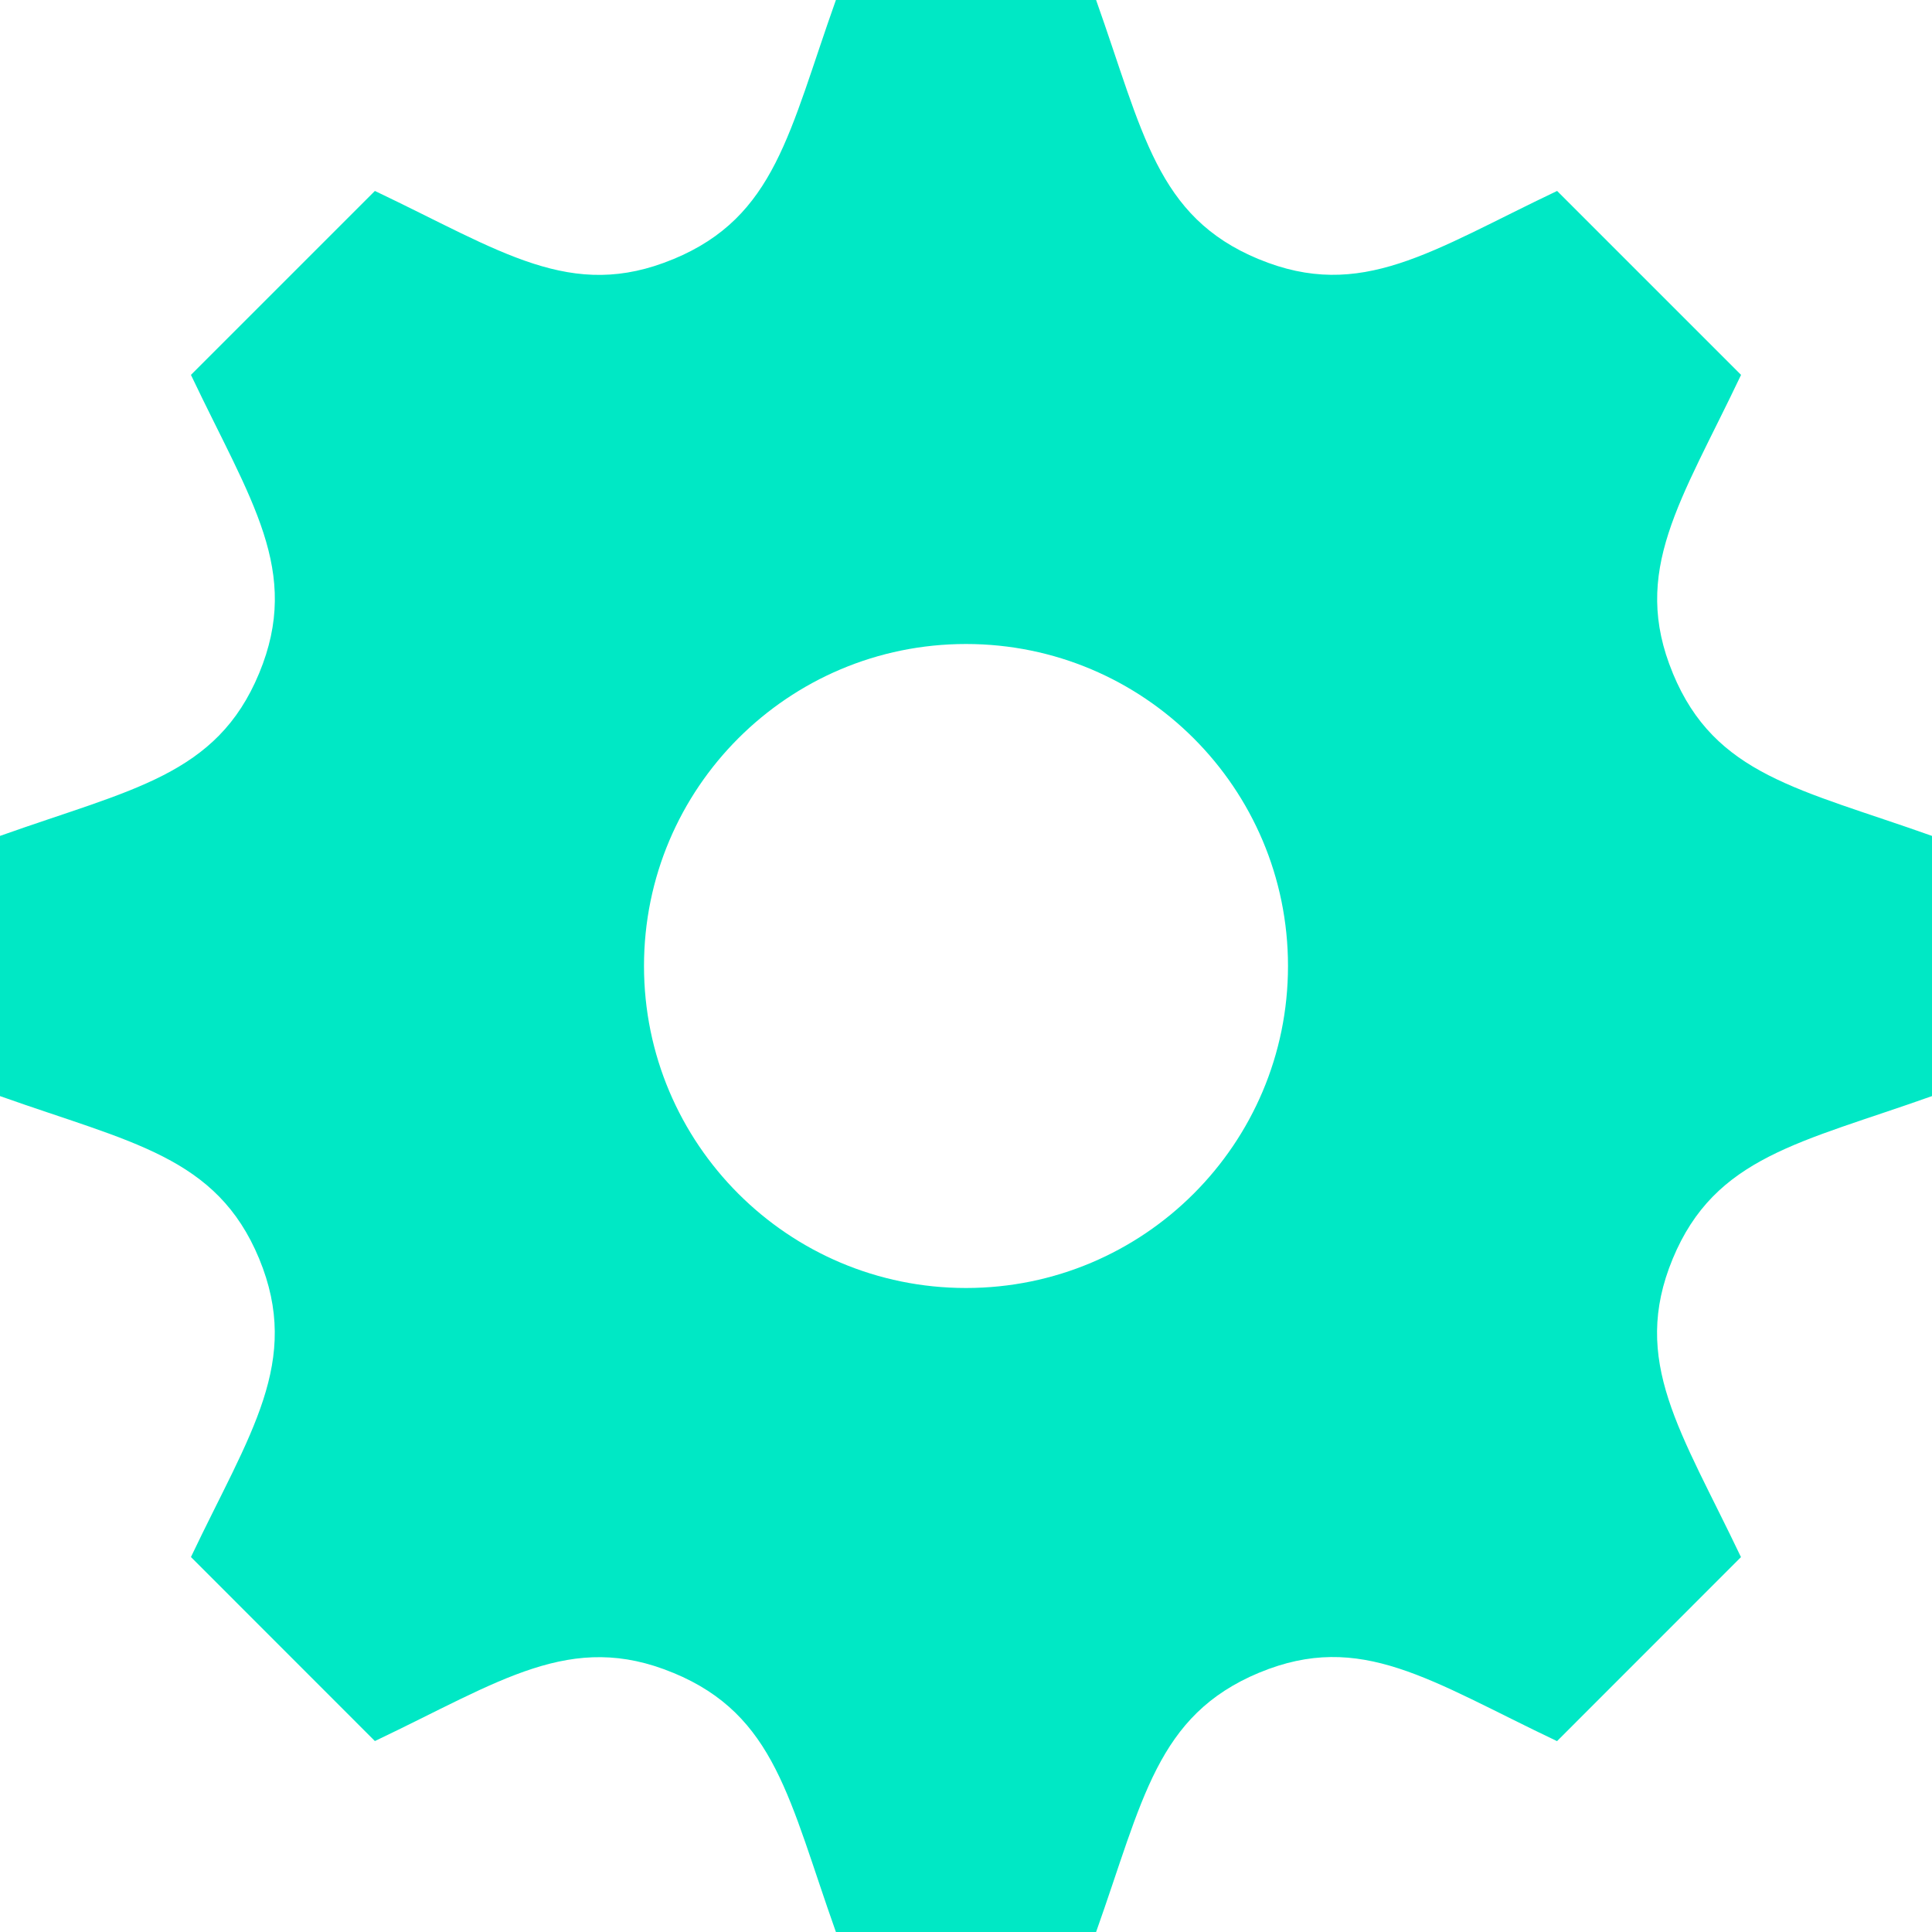
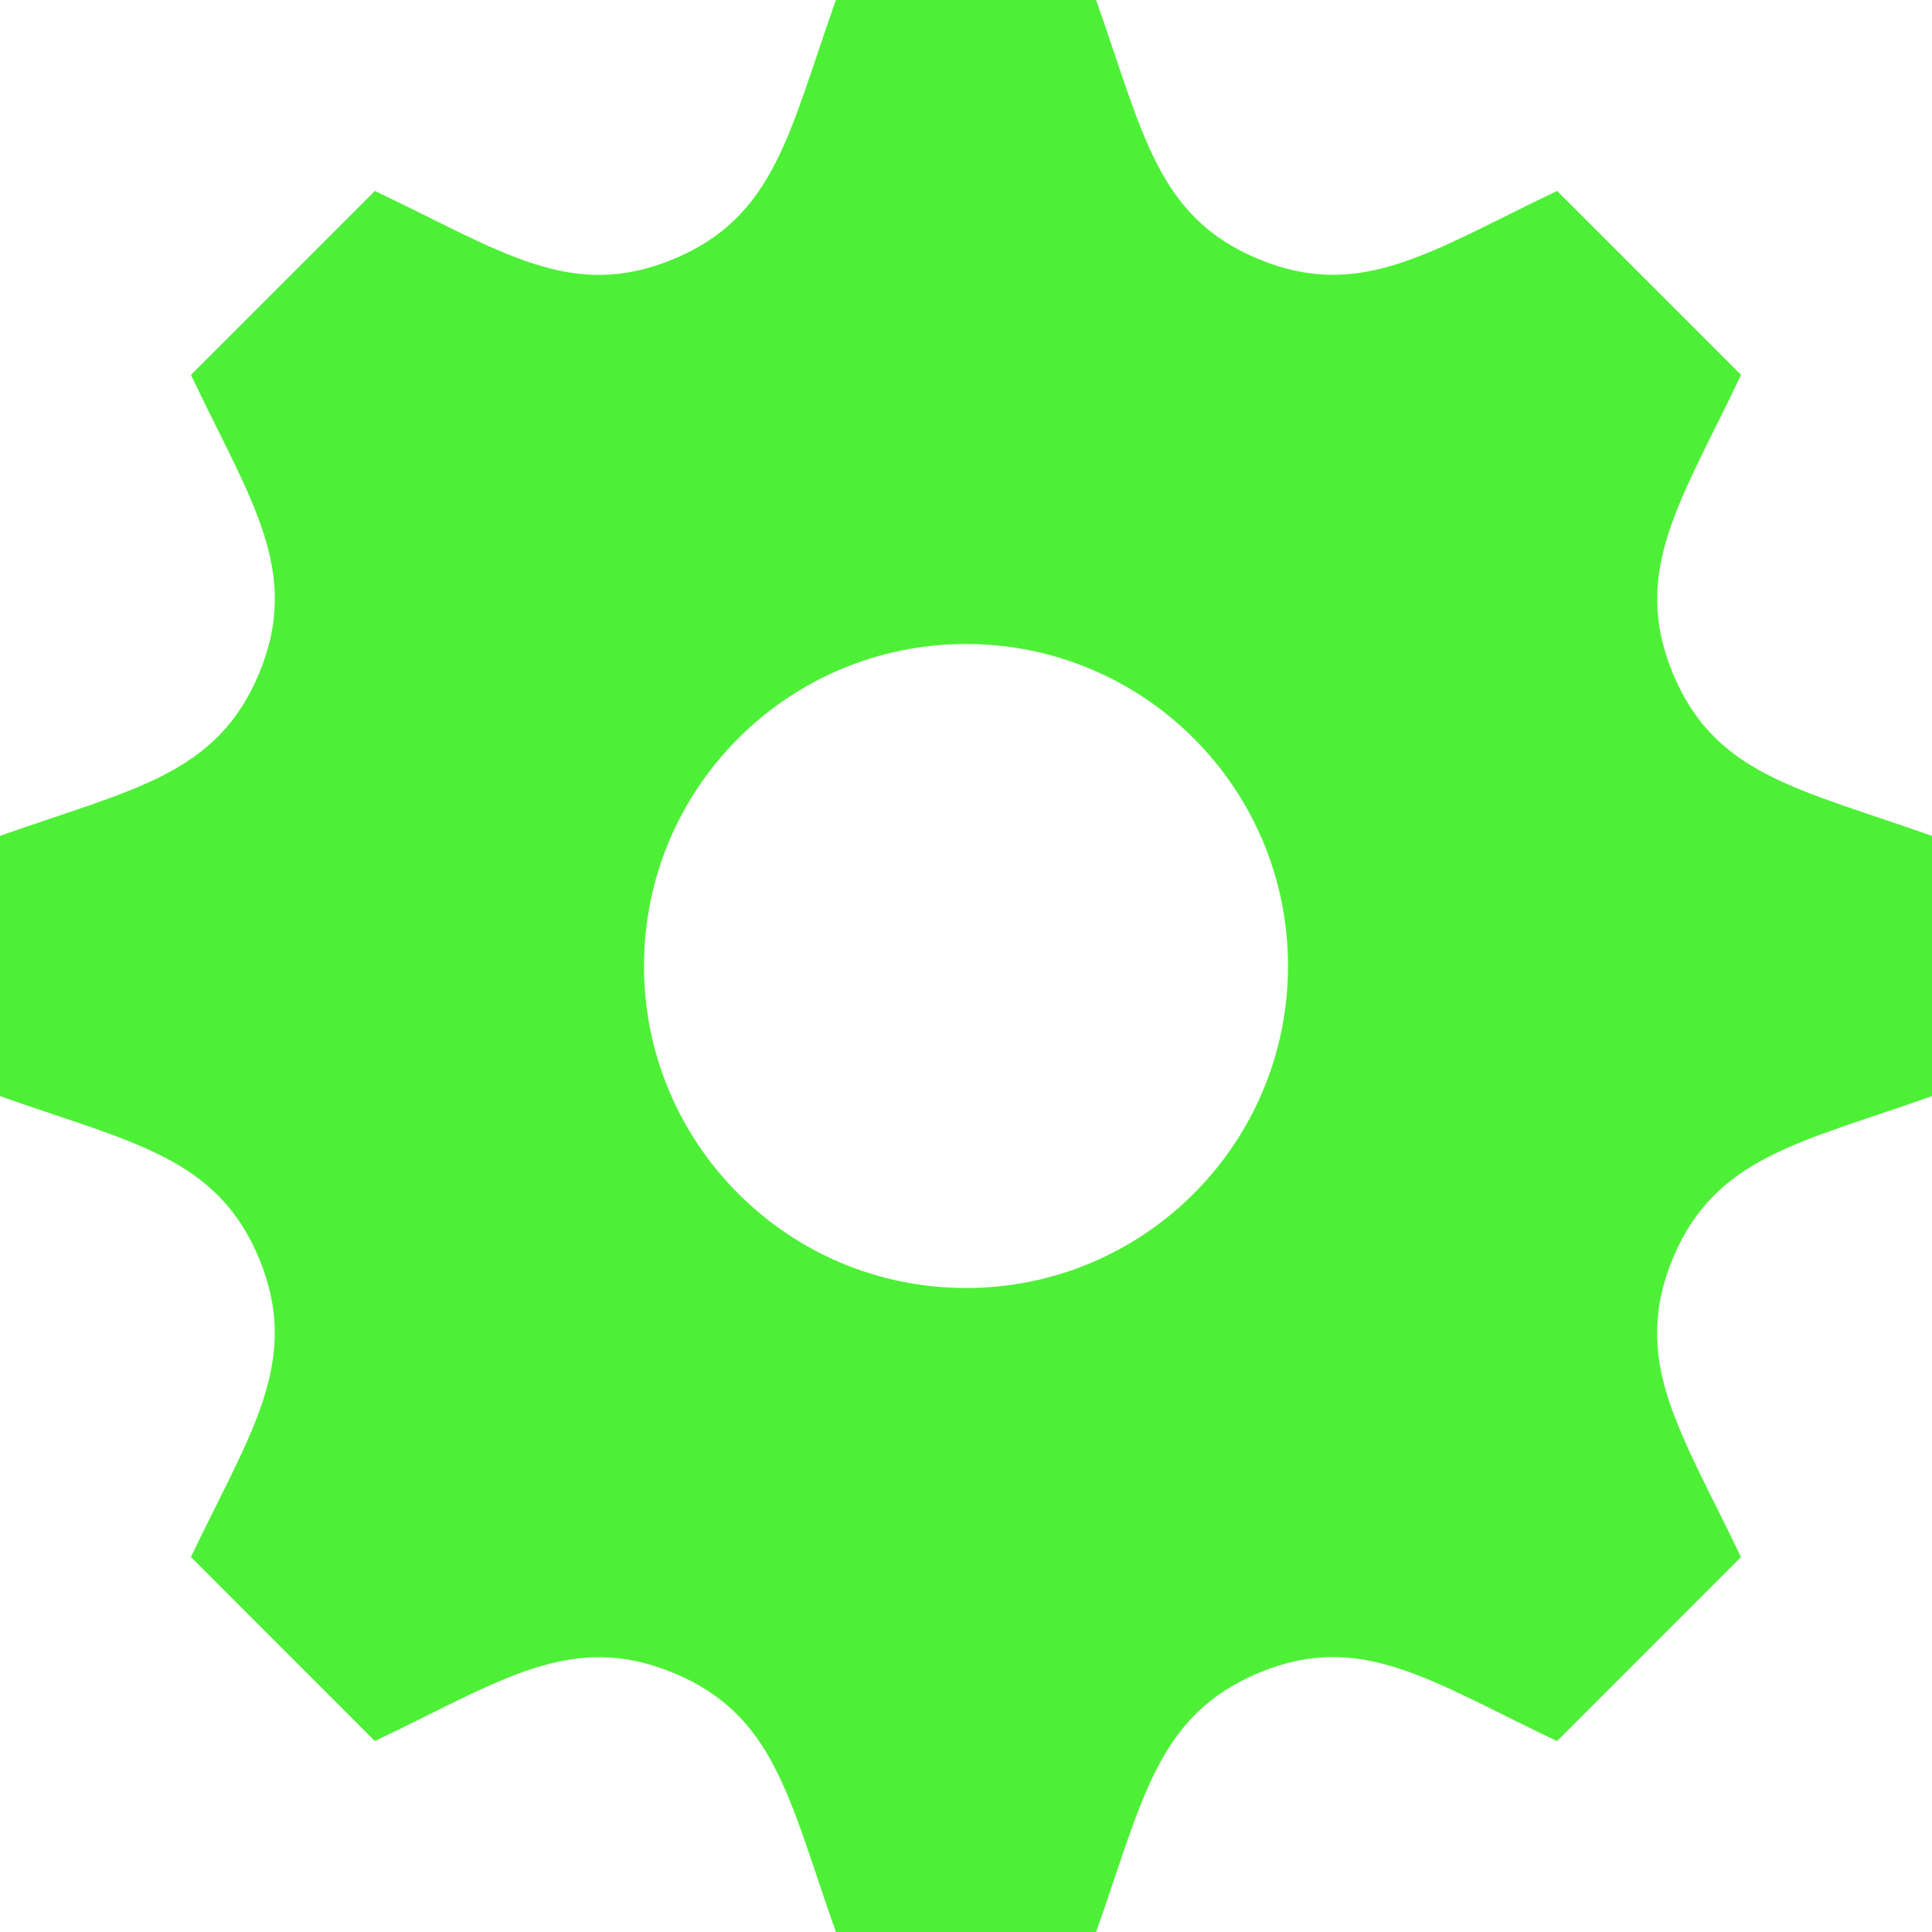
<svg xmlns="http://www.w3.org/2000/svg" width="24" height="24" viewBox="0 0 24 24">
-   <path style="fill:#00e8c5" d="M24 13.616v-3.232c-1.651-.587-2.694-.752-3.219-2.019v-.001c-.527-1.271.1-2.134.847-3.707l-2.285-2.285c-1.561.742-2.433 1.375-3.707.847h-.001c-1.269-.526-1.435-1.576-2.019-3.219h-3.232c-.582 1.635-.749 2.692-2.019 3.219h-.001c-1.271.528-2.132-.098-3.707-.847l-2.285 2.285c.745 1.568 1.375 2.434.847 3.707-.527 1.271-1.584 1.438-3.219 2.02v3.232c1.632.58 2.692.749 3.219 2.019.53 1.282-.114 2.166-.847 3.707l2.285 2.286c1.562-.743 2.434-1.375 3.707-.847h.001c1.27.526 1.436 1.579 2.019 3.219h3.232c.582-1.636.75-2.69 2.027-3.222h.001c1.262-.524 2.12.101 3.698.851l2.285-2.286c-.744-1.563-1.375-2.433-.848-3.706.527-1.271 1.588-1.44 3.221-2.021zm-12 2.384c-2.209 0-4-1.791-4-4s1.791-4 4-4 4 1.791 4 4-1.791 4-4 4z" />
+   <path style="fill:#4ef037" d="M24 13.616v-3.232c-1.651-.587-2.694-.752-3.219-2.019v-.001c-.527-1.271.1-2.134.847-3.707l-2.285-2.285c-1.561.742-2.433 1.375-3.707.847h-.001c-1.269-.526-1.435-1.576-2.019-3.219h-3.232c-.582 1.635-.749 2.692-2.019 3.219h-.001c-1.271.528-2.132-.098-3.707-.847l-2.285 2.285c.745 1.568 1.375 2.434.847 3.707-.527 1.271-1.584 1.438-3.219 2.02v3.232c1.632.58 2.692.749 3.219 2.019.53 1.282-.114 2.166-.847 3.707l2.285 2.286c1.562-.743 2.434-1.375 3.707-.847h.001c1.27.526 1.436 1.579 2.019 3.219h3.232c.582-1.636.75-2.69 2.027-3.222h.001c1.262-.524 2.12.101 3.698.851l2.285-2.286c-.744-1.563-1.375-2.433-.848-3.706.527-1.271 1.588-1.44 3.221-2.021zm-12 2.384c-2.209 0-4-1.791-4-4s1.791-4 4-4 4 1.791 4 4-1.791 4-4 4z" />
</svg>
